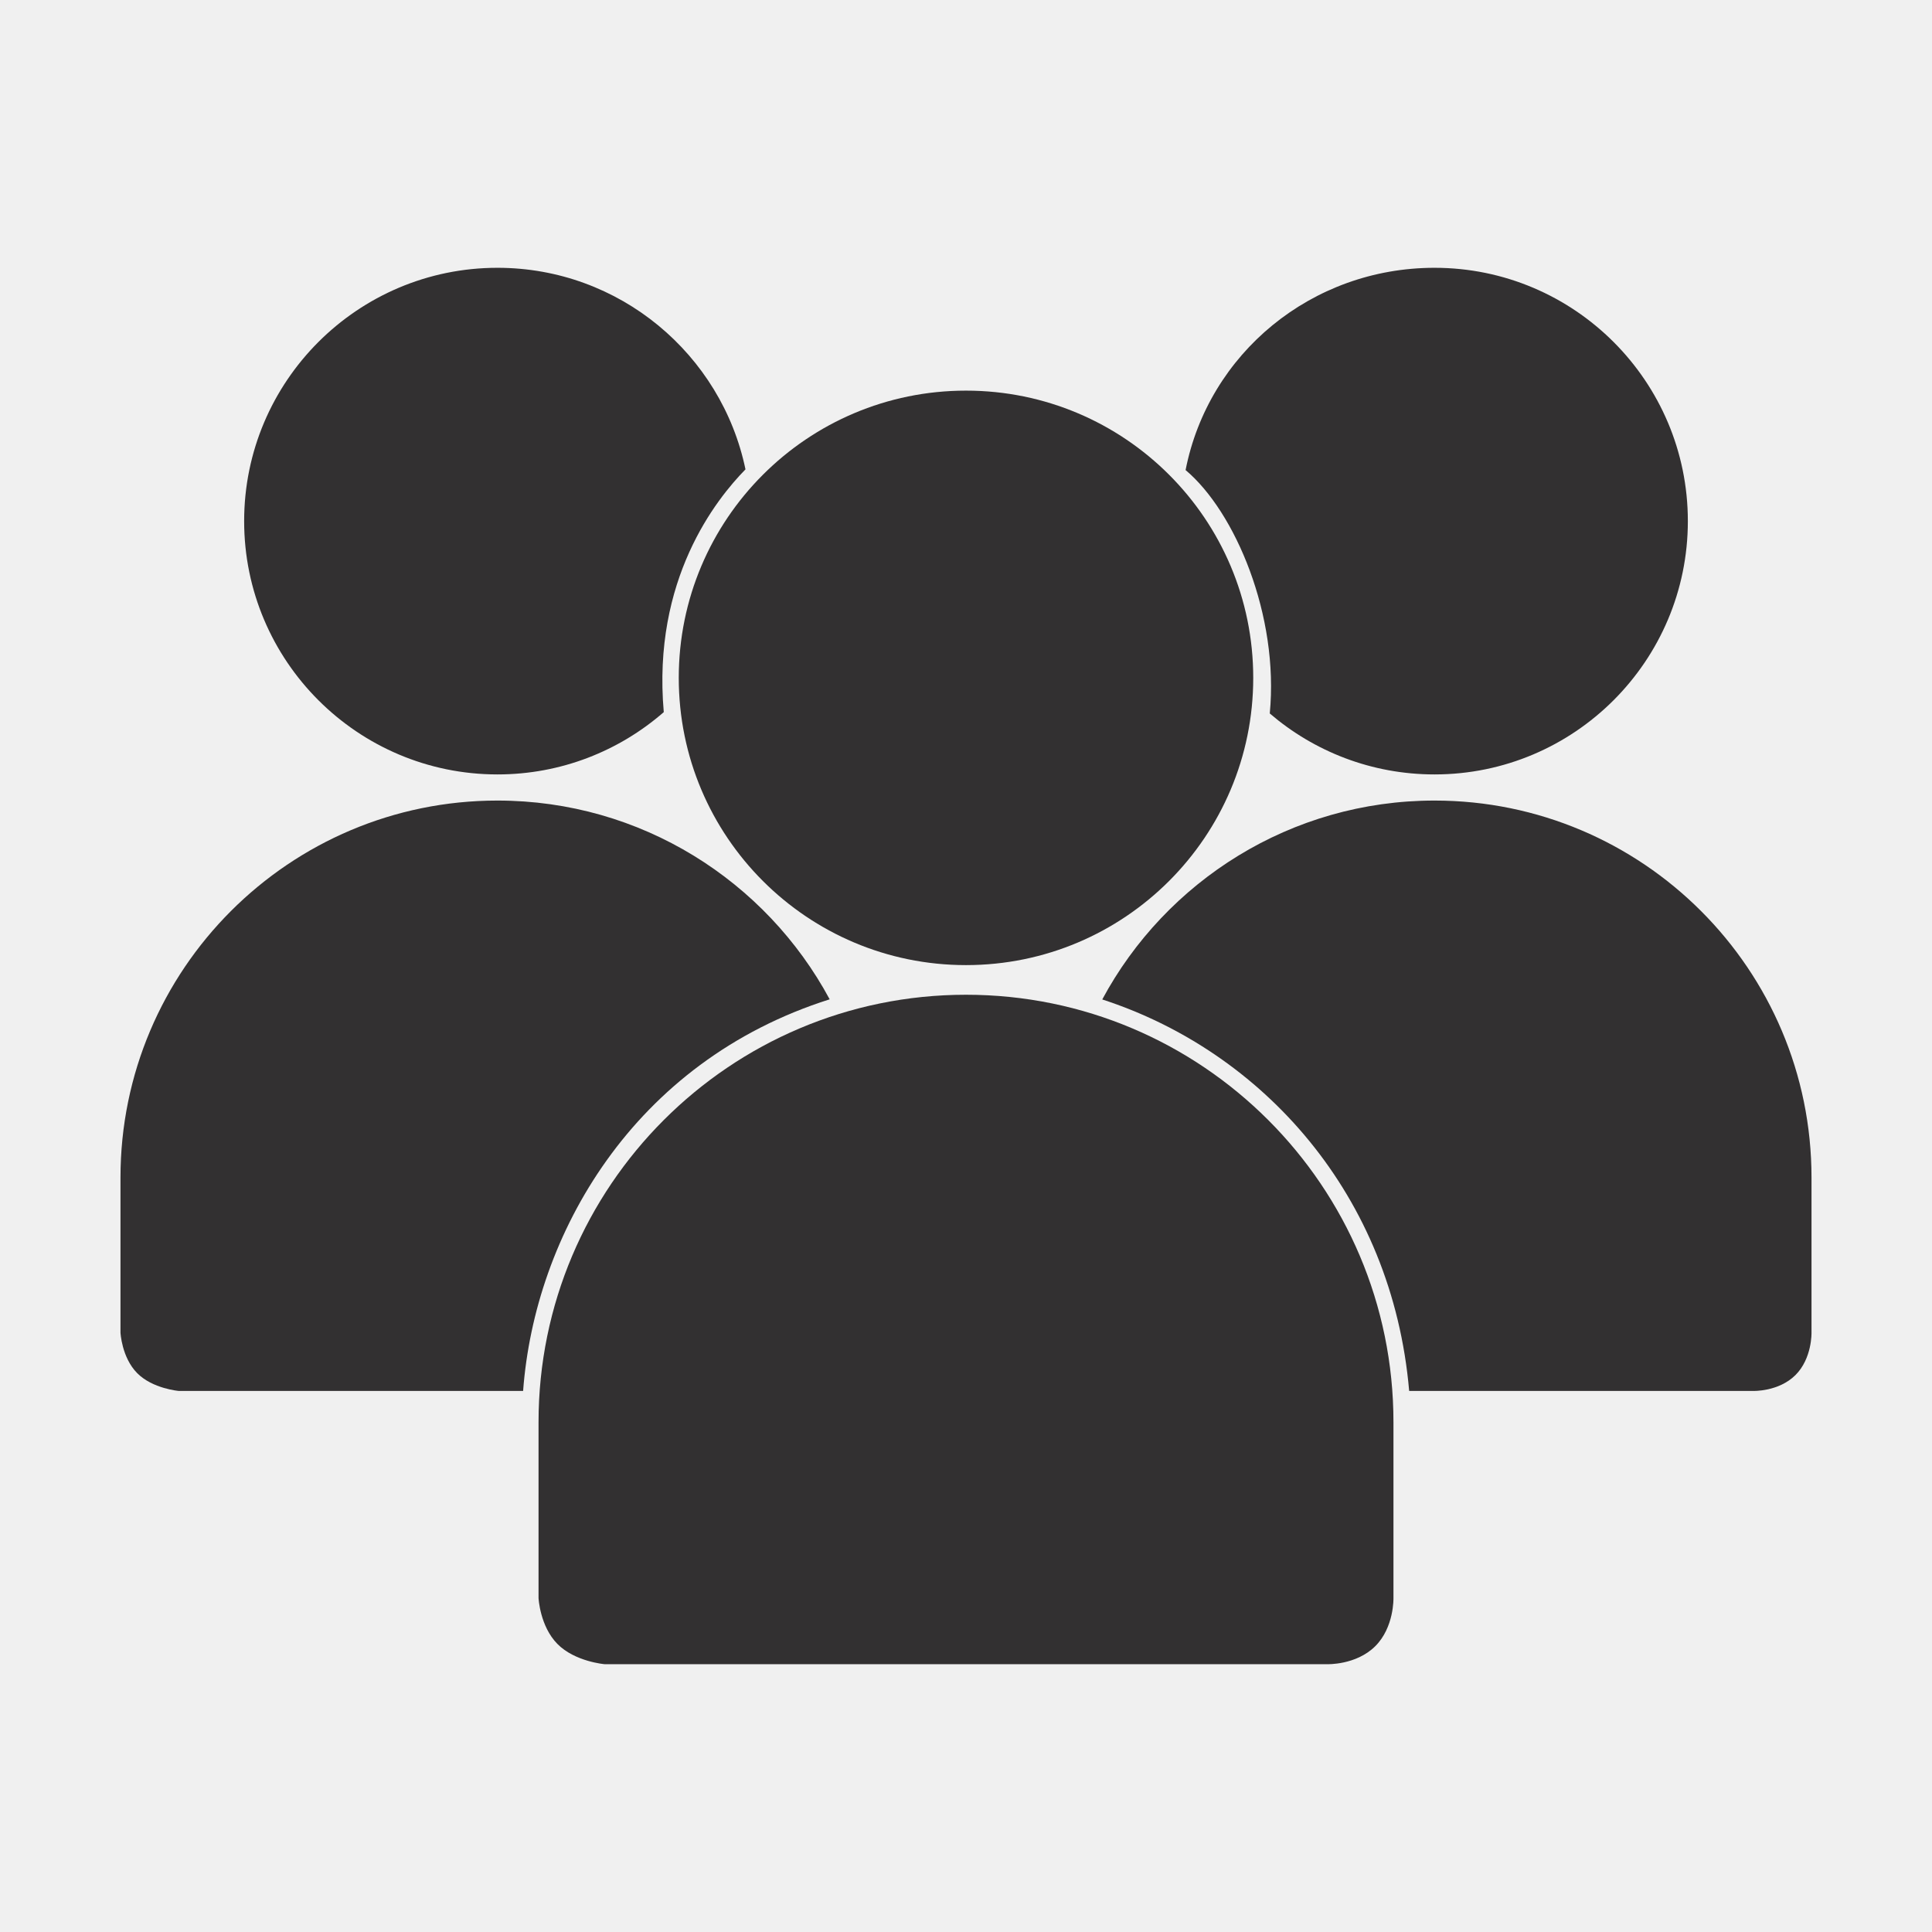
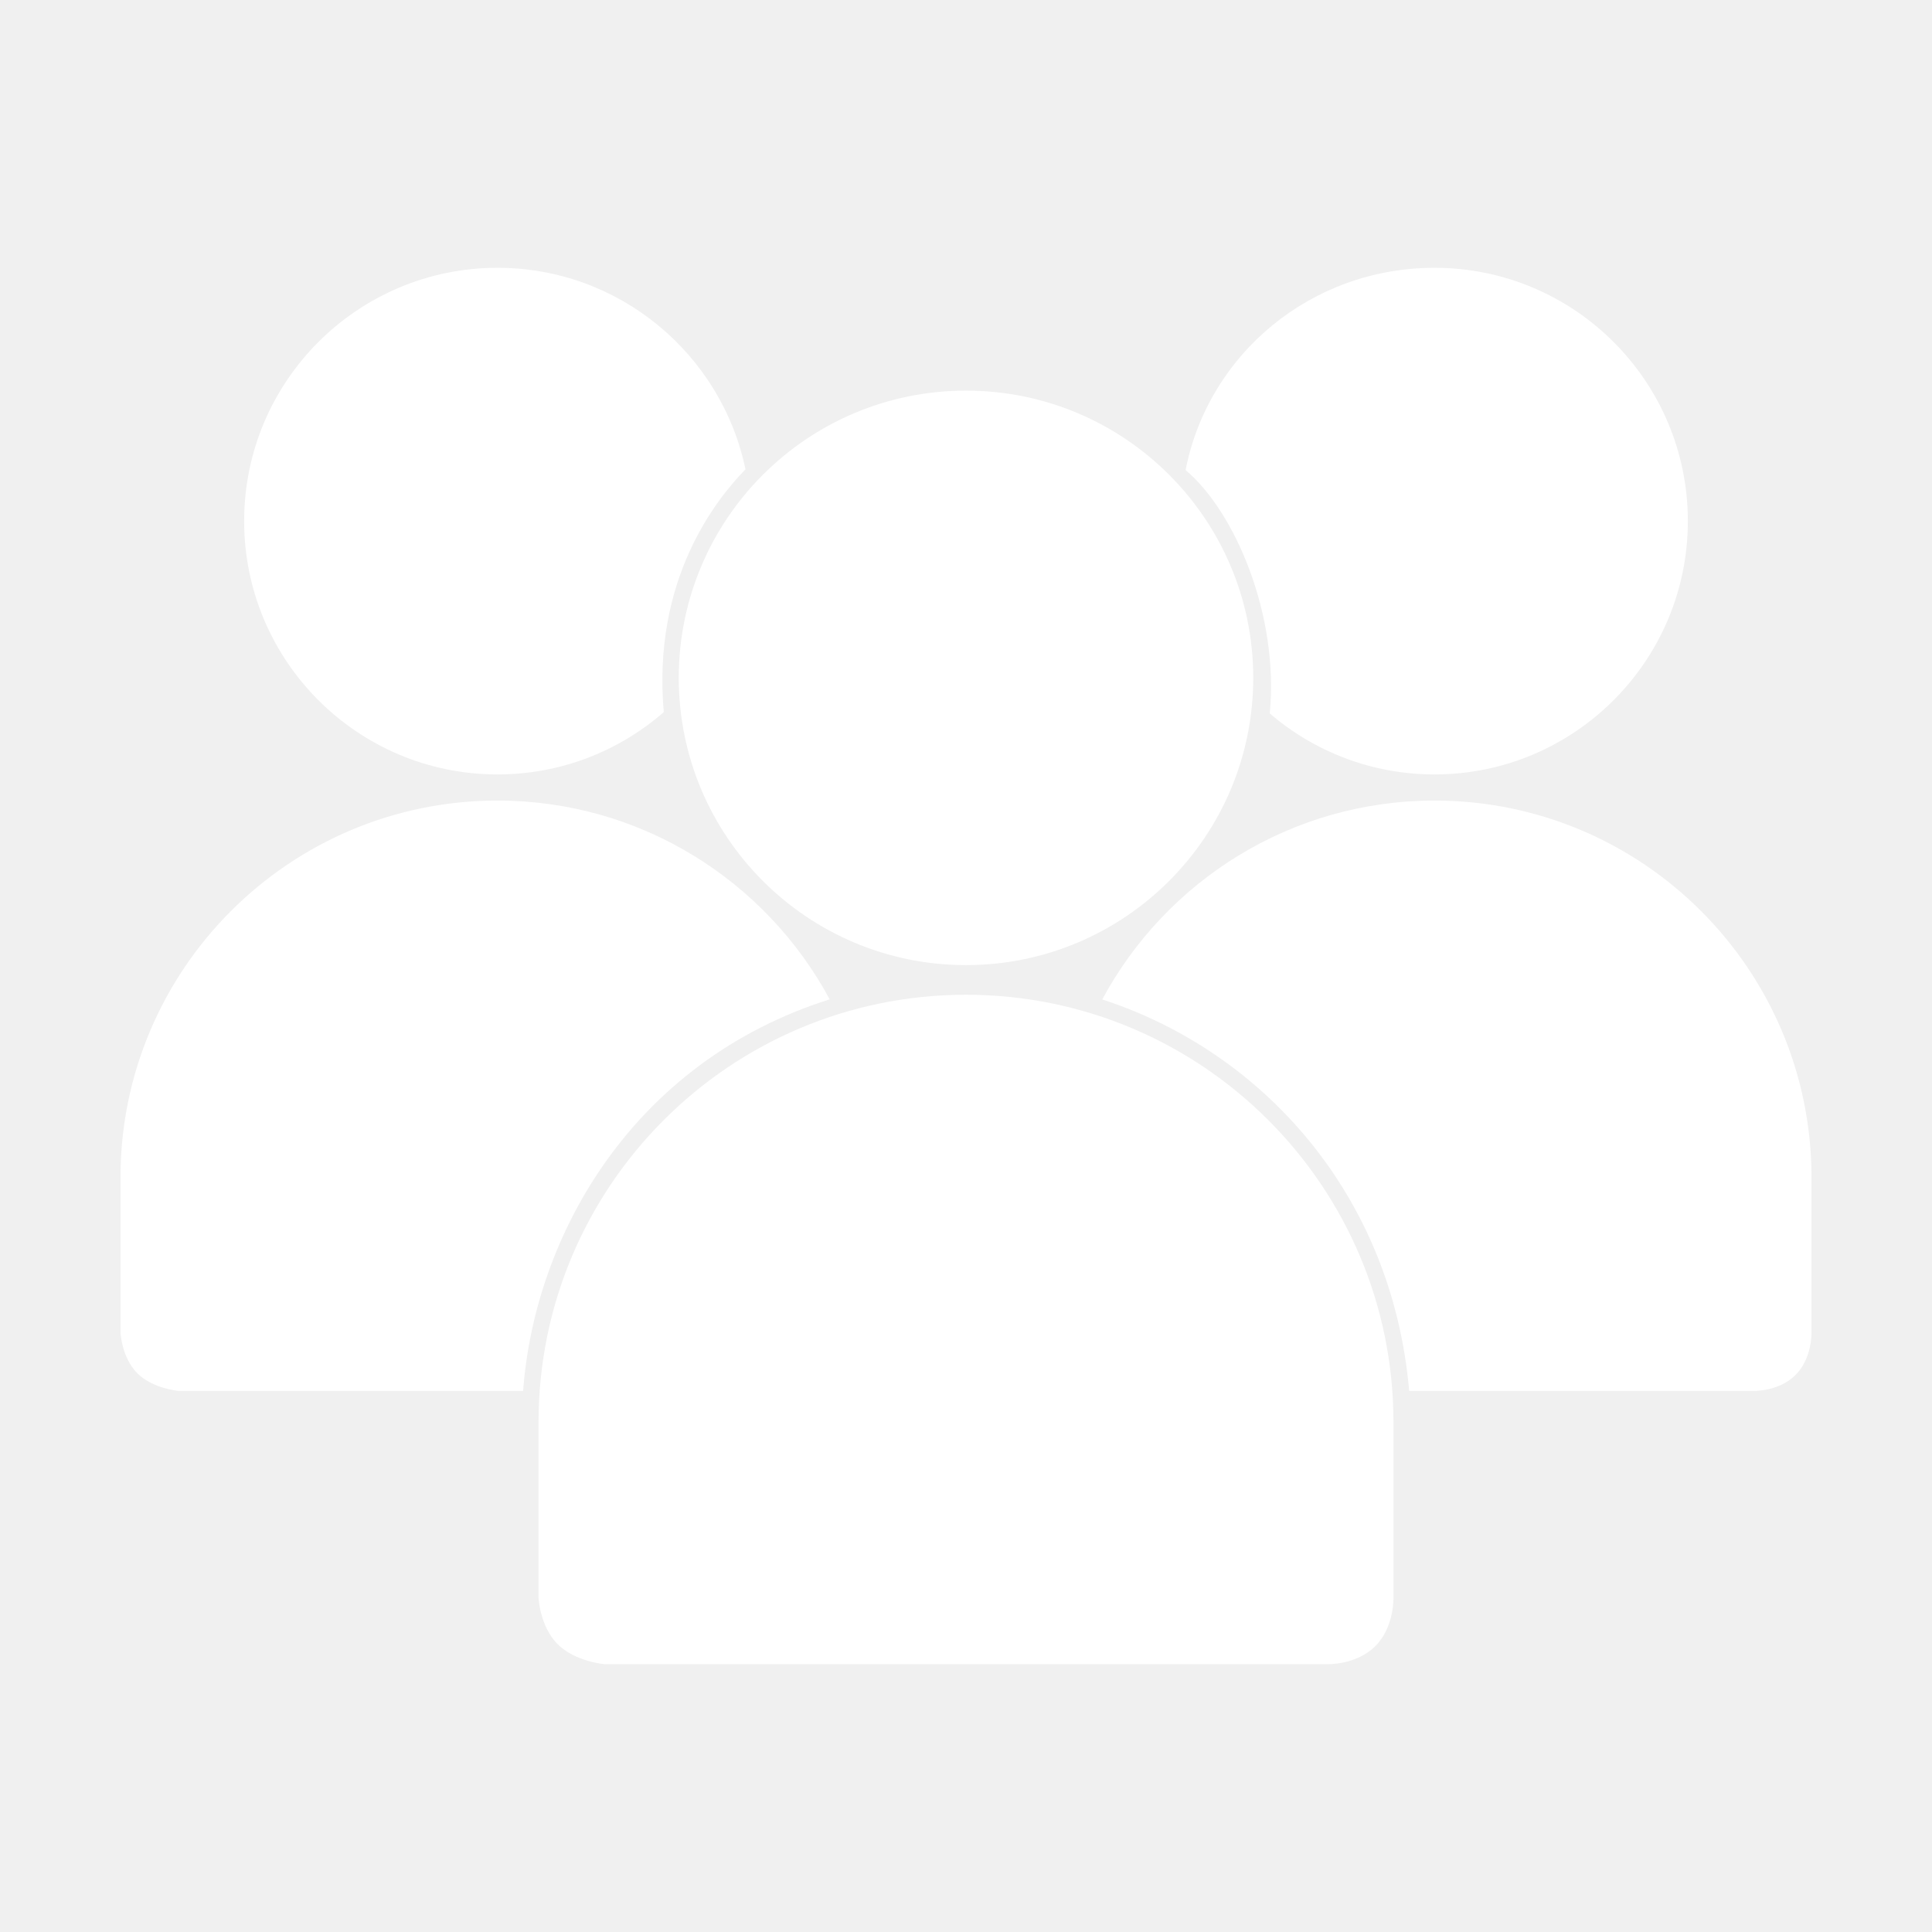
<svg xmlns="http://www.w3.org/2000/svg" width="100%" height="100%" viewBox="0 0 350 350" version="1.1" xml:space="preserve" style="fill-rule:evenodd;clip-rule:evenodd;stroke-linejoin:round;stroke-miterlimit:2;">
  <g transform="matrix(1,0,0,1,-59.6527,-28.9316)">
    <g id="Icon1" transform="matrix(0.644205,0,0,0.833868,82.9933,696.726)">
      <rect x="-36.232" y="-800.839" width="543.305" height="419.731" style="fill:none;" />
      <g transform="matrix(1.36897,0,0,1.0576,-242.588,-904.31)">
-         <path d="M303.875,194.251C297.906,200.342 284.682,216.823 287.092,244.119C277.948,252.089 265.997,256.918 252.927,256.918C224.208,256.918 200.891,233.601 200.891,204.882C200.891,176.162 224.208,152.846 252.927,152.846C278.004,152.846 298.962,170.623 303.875,194.251Z" style="fill:rgb(50,48,49);" />
+         <path d="M303.875,194.251C297.906,200.342 284.682,216.823 287.092,244.119C277.948,252.089 265.997,256.918 252.927,256.918C224.208,256.918 200.891,233.601 200.891,204.882C200.891,176.162 224.208,152.846 252.927,152.846C278.004,152.846 298.962,170.623 303.875,194.251Z" style="fill:white;" />
      </g>
      <g transform="matrix(1.36897,0,0,1.41068,-225.868,-964.993)">
-         <path d="M308.956,270.265C268.46,279.875 248.349,306.621 245.983,330.577L175.253,330.577C175.253,330.577 169.863,330.242 166.689,327.823C163.514,325.403 163.275,321.59 163.275,321.59L163.275,297.711C163.275,265.669 197.974,239.655 240.713,239.655C270.214,239.655 295.884,252.049 308.956,270.265Z" style="fill:rgb(50,48,49);" />
+         <path d="M308.956,270.265C268.46,279.875 248.349,306.621 245.983,330.577L175.253,330.577C175.253,330.577 169.863,330.242 166.689,327.823C163.514,325.403 163.275,321.59 163.275,321.59L163.275,297.711C163.275,265.669 197.974,239.655 240.713,239.655C270.214,239.655 295.884,252.049 308.956,270.265Z" style="fill:white;" />
      </g>
      <g transform="matrix(1.36897,0,0,1.0576,20.9298,-904.31)">
-         <path d="M219.081,244.394C221.015,224.321 211.995,202.972 201.789,194.398C206.474,170.477 227.643,152.846 252.927,152.846C281.647,152.846 304.964,176.162 304.964,204.882C304.964,233.601 281.647,256.918 252.927,256.918C240.008,256.918 228.183,252.2 219.081,244.394Z" style="fill:rgb(50,48,49);" />
+         <path d="M219.081,244.394C221.015,224.321 211.995,202.972 201.789,194.398C206.474,170.477 227.643,152.846 252.927,152.846C281.647,152.846 304.964,176.162 304.964,204.882C304.964,233.601 281.647,256.918 252.927,256.918C240.008,256.918 228.183,252.2 219.081,244.394Z" style="fill:white;" />
      </g>
      <g transform="matrix(1.36897,0,0,1.41068,37.6497,-964.993)">
-         <path d="M235.502,330.577C232.024,300.385 205.395,278.305 172.456,270.285C185.524,252.059 211.202,239.655 240.713,239.655C283.453,239.655 318.152,265.669 318.152,297.711L318.152,321.59C318.152,321.59 318.299,325.578 314.835,328.148C311.371,330.718 306.153,330.577 306.153,330.577L235.502,330.577Z" style="fill:rgb(50,48,49);" />
+         <path d="M235.502,330.577C232.024,300.385 205.395,278.305 172.456,270.285C185.524,252.059 211.202,239.655 240.713,239.655C283.453,239.655 318.152,265.669 318.152,297.711L318.152,321.59C318.152,321.59 318.299,325.578 314.835,328.148C311.371,330.718 306.153,330.577 306.153,330.577L235.502,330.577Z" style="fill:white;" />
      </g>
      <g transform="matrix(1.5523,0,0,1.19923,-157.198,-899.272)">
-         <circle cx="252.927" cy="204.882" r="52.036" style="fill:rgb(50,48,49);" />
+         <circle cx="252.927" cy="204.882" r="52.036" style="fill:white;" />
      </g>
      <g transform="matrix(1.5523,0,0,1.5996,-138.239,-968.081)">
-         <path d="M318.152,297.711L318.152,321.59C318.152,321.59 318.299,325.578 314.835,328.148C311.371,330.718 306.153,330.577 306.153,330.577L175.253,330.577C175.253,330.577 169.863,330.242 166.689,327.823C163.514,325.403 163.275,321.59 163.275,321.59L163.275,297.711C163.275,265.669 197.974,239.655 240.713,239.655C283.453,239.655 318.152,265.669 318.152,297.711Z" style="fill:rgb(50,48,49);" />
+         <path d="M318.152,297.711L318.152,321.59C318.152,321.59 318.299,325.578 314.835,328.148C311.371,330.718 306.153,330.577 306.153,330.577L175.253,330.577C175.253,330.577 169.863,330.242 166.689,327.823C163.514,325.403 163.275,321.59 163.275,321.59L163.275,297.711C163.275,265.669 197.974,239.655 240.713,239.655C283.453,239.655 318.152,265.669 318.152,297.711Z" style="fill:white;" />
      </g>
    </g>
  </g>
</svg>
